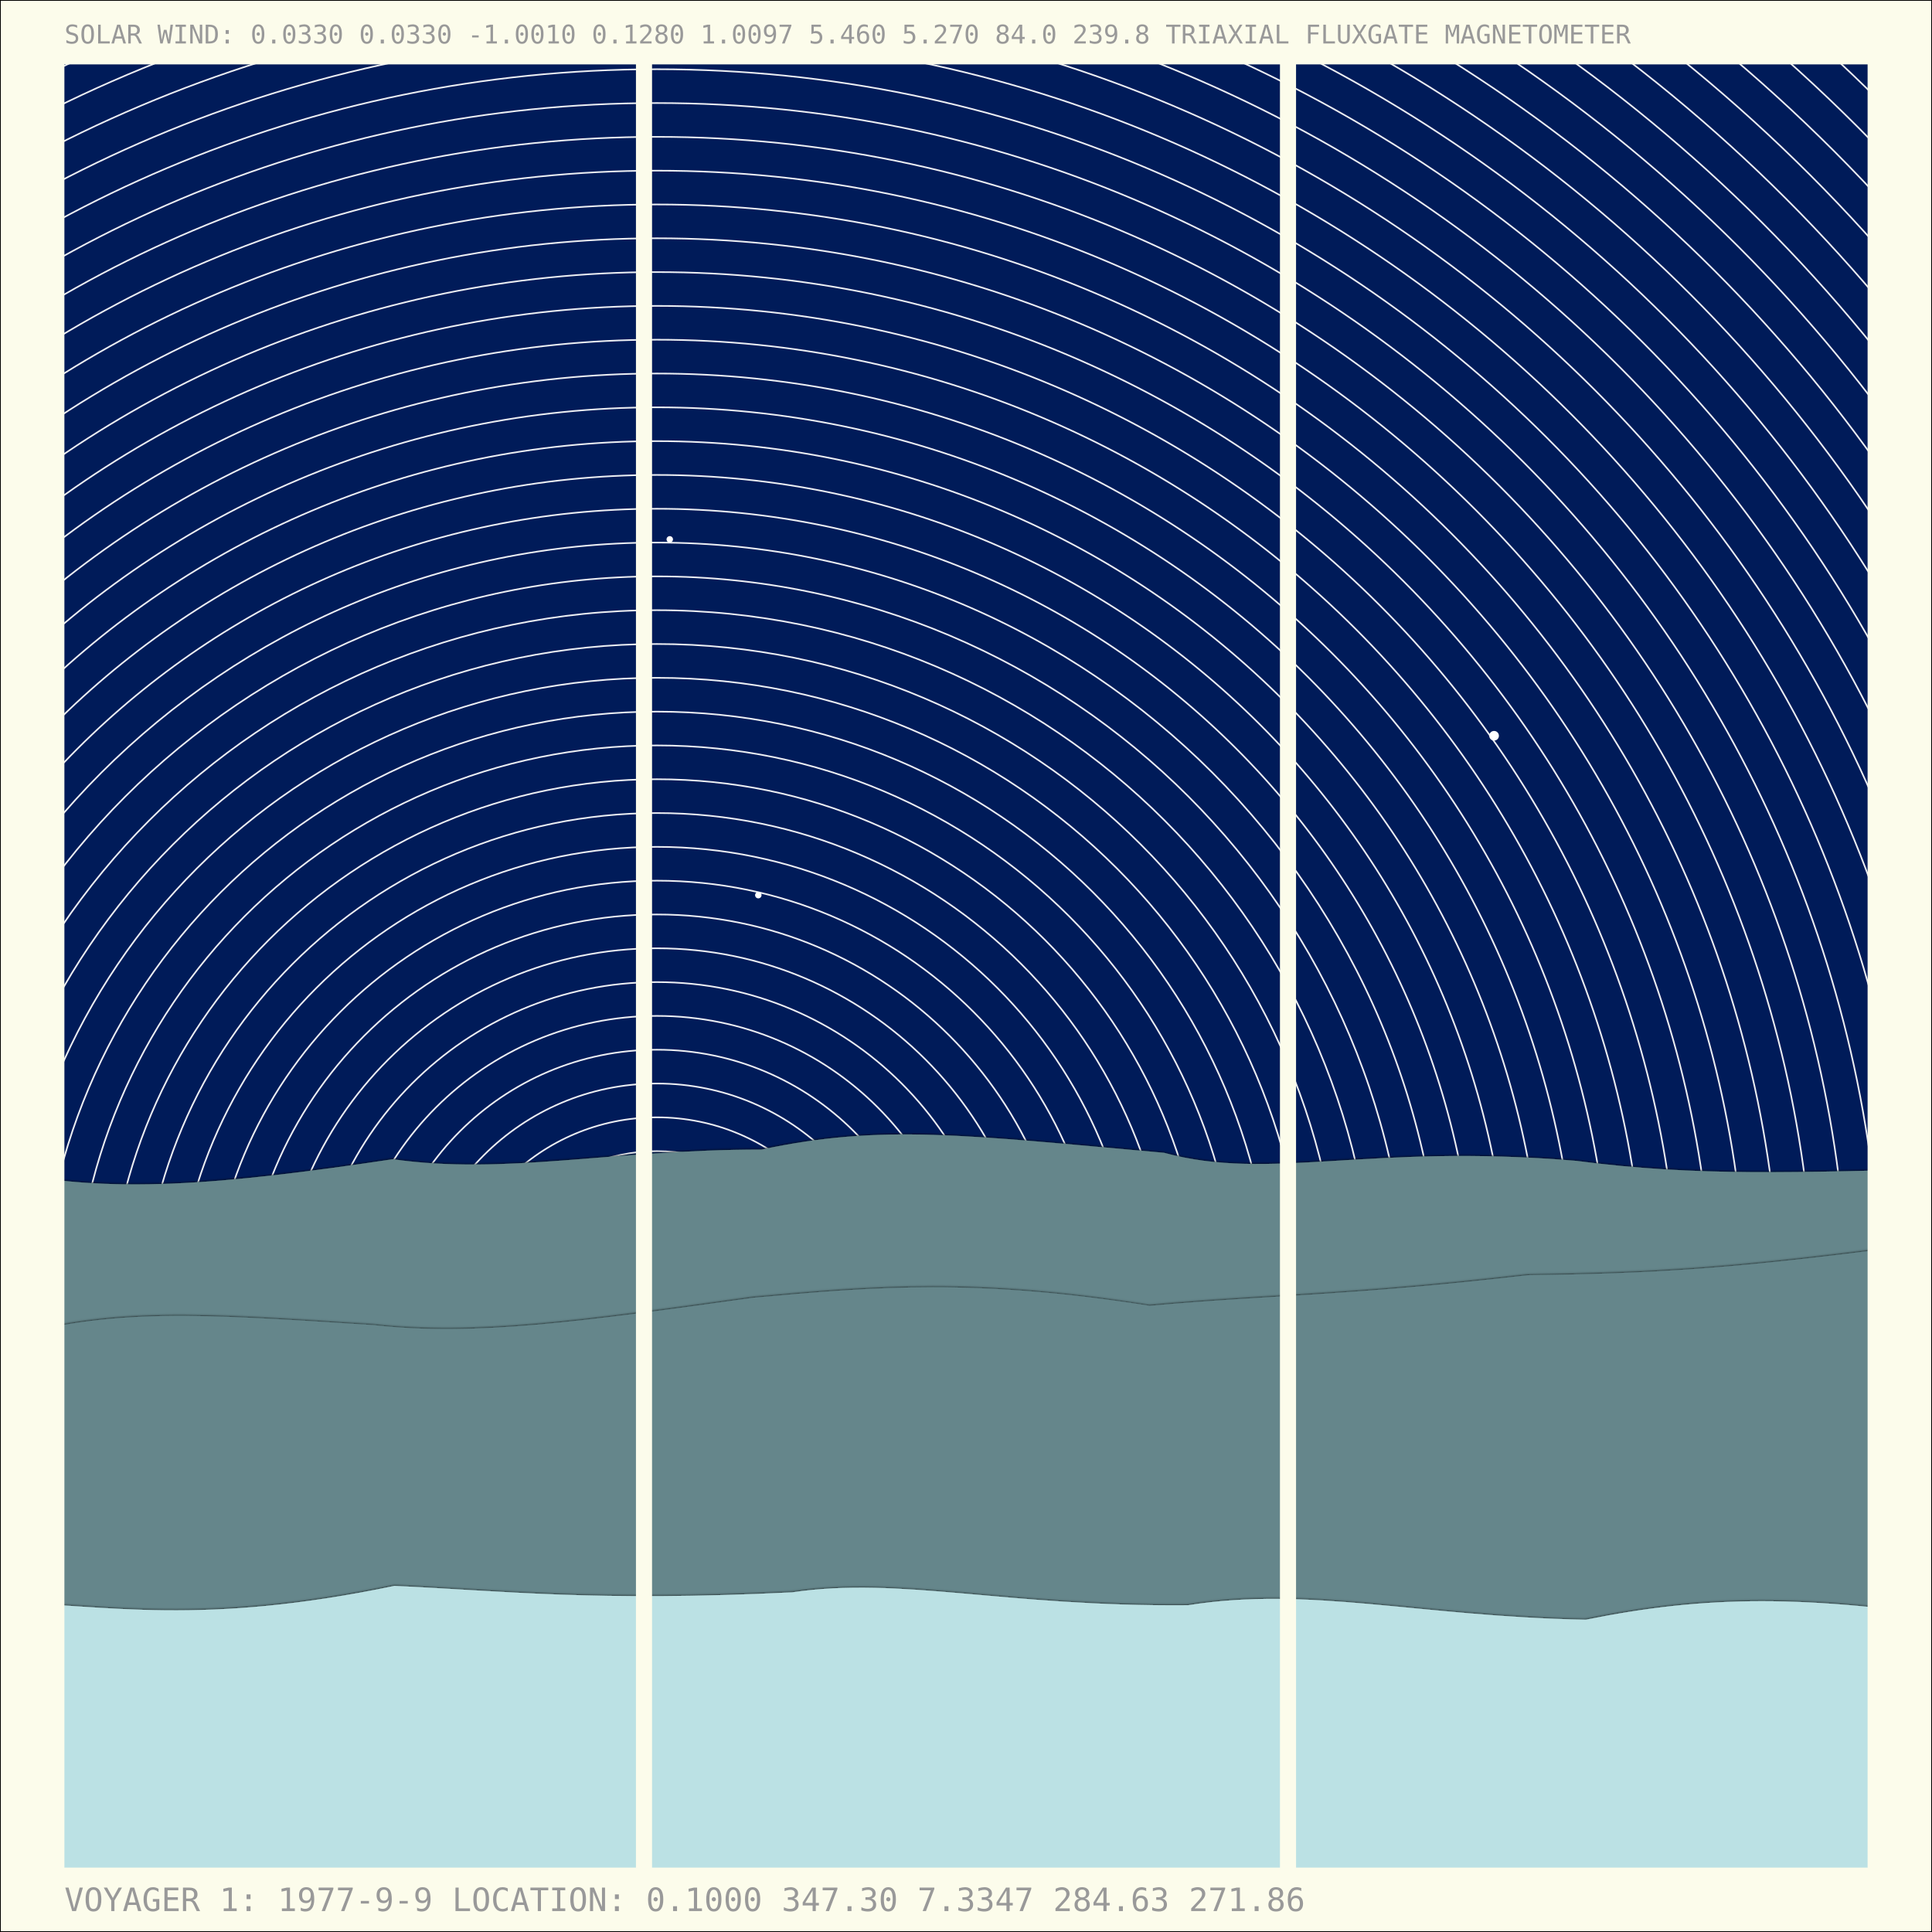
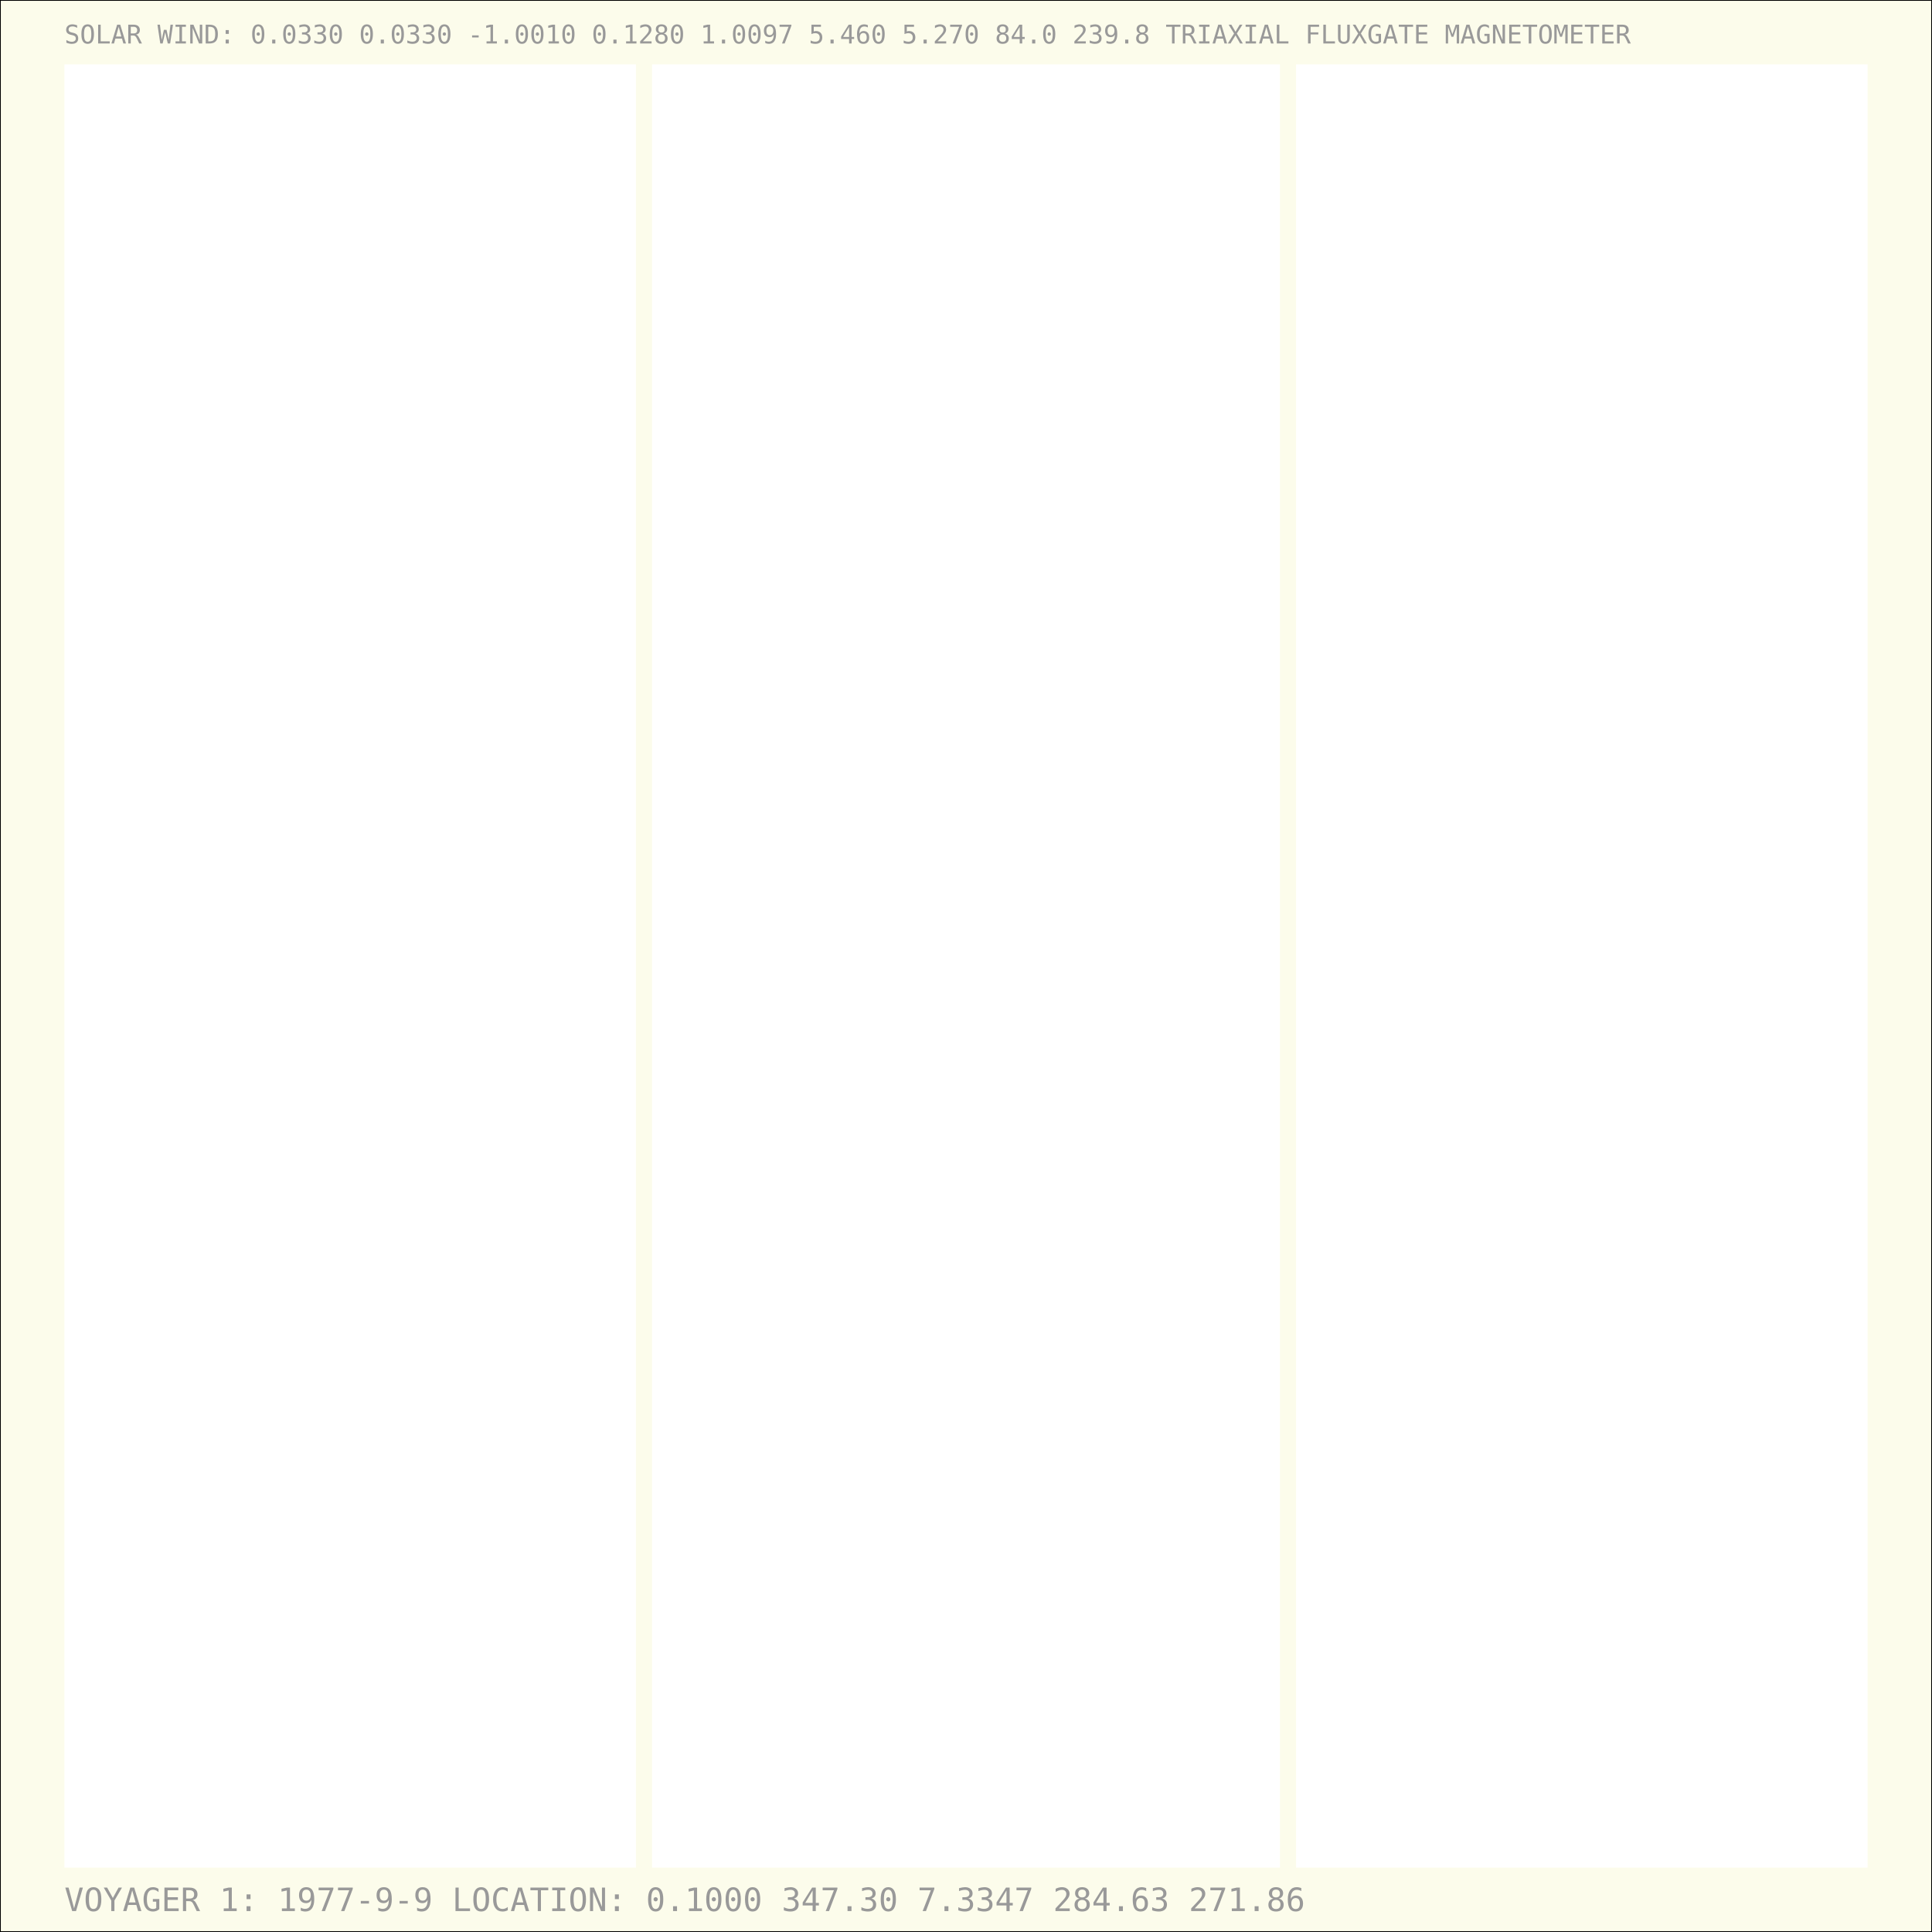
- <svg xmlns="http://www.w3.org/2000/svg" width="1200px" height="1200px">
+ <svg xmlns="http://www.w3.org/2000/svg" width="1200px" height="1200px" version="1.1">
  <defs>
+     <filter id="grain" x="-50vw" y="-50vh" width="100vw" height="100vh">
+       <feFlood flood-color="#ffffff" result="neutral-gray" />
+     </filter>
    <linearGradient id="wc0" gradientTransform="rotate(90)">
      <stop offset="5%" stop-color="#65868B" />
      <stop offset="95%" stop-color="#65868B" />
    </linearGradient>
    <linearGradient id="wc1" gradientTransform="rotate(90)">
      <stop offset="5%" stop-color="#65868B" />
      <stop offset="95%" stop-color="#65868B" />
    </linearGradient>
    <linearGradient id="wc2" gradientTransform="rotate(90)">
      <stop offset="5%" stop-color="#BBE1E4" />
      <stop offset="95%" stop-color="#BBE1E4" />
    </linearGradient>
    <filter id="shadow">
      <feDropShadow dx="-0.231" dy="-0.133" stdDeviation="0.817" />
    </filter>
+     <clipPath id="sky">
+       <path fill="#000000" d="M 0 0 h 1200 v 1200 H 0 z" />
+     </clipPath>
  </defs>
-   <g>
+   <g filter="url(#grain)" clip-path="url(#sky)">
    <path fill="#001b59" d="M 0 0 h 1200 v 1200 H 0 z" />
  </g>
  <circle cx="928" cy="457" r="3" fill-opacity="1" fill="#ffffff" />
  <circle cx="416" cy="335" r="2" fill-opacity="1" fill="#ffffff" />
  <circle cx="471" cy="556" r="2" fill-opacity="1" fill="#ffffff" />
  <circle cx="408" cy="825" r="2000" stroke-width="1px" stroke-dasharray="0px 0px" fill="none" stroke="#ffffff" stroke-opacity="100%" opacity="92%" />
  <circle cx="408" cy="825" r="1979" stroke-width="1px" stroke-dasharray="0px 0px" fill="none" stroke="#ffffff" stroke-opacity="100%" opacity="92%" />
  <circle cx="408" cy="825" r="1958" stroke-width="1px" stroke-dasharray="0px 0px" fill="none" stroke="#ffffff" stroke-opacity="100%" opacity="92%" />
  <circle cx="408" cy="825" r="1937" stroke-width="1px" stroke-dasharray="0px 0px" fill="none" stroke="#ffffff" stroke-opacity="100%" opacity="92%" />
  <circle cx="408" cy="825" r="1916" stroke-width="1px" stroke-dasharray="0px 0px" fill="none" stroke="#ffffff" stroke-opacity="100%" opacity="92%" />
  <circle cx="408" cy="825" r="1895" stroke-width="1px" stroke-dasharray="0px 0px" fill="none" stroke="#ffffff" stroke-opacity="100%" opacity="92%" />
  <circle cx="408" cy="825" r="1874" stroke-width="1px" stroke-dasharray="0px 0px" fill="none" stroke="#ffffff" stroke-opacity="100%" opacity="92%" />
  <circle cx="408" cy="825" r="1853" stroke-width="1px" stroke-dasharray="0px 0px" fill="none" stroke="#ffffff" stroke-opacity="100%" opacity="92%" />
  <circle cx="408" cy="825" r="1832" stroke-width="1px" stroke-dasharray="0px 0px" fill="none" stroke="#ffffff" stroke-opacity="100%" opacity="92%" />
  <circle cx="408" cy="825" r="1811" stroke-width="1px" stroke-dasharray="0px 0px" fill="none" stroke="#ffffff" stroke-opacity="100%" opacity="92%" />
  <circle cx="408" cy="825" r="1790" stroke-width="1px" stroke-dasharray="0px 0px" fill="none" stroke="#ffffff" stroke-opacity="100%" opacity="92%" />
  <circle cx="408" cy="825" r="1769" stroke-width="1px" stroke-dasharray="0px 0px" fill="none" stroke="#ffffff" stroke-opacity="100%" opacity="92%" />
  <circle cx="408" cy="825" r="1748" stroke-width="1px" stroke-dasharray="0px 0px" fill="none" stroke="#ffffff" stroke-opacity="100%" opacity="92%" />
  <circle cx="408" cy="825" r="1727" stroke-width="1px" stroke-dasharray="0px 0px" fill="none" stroke="#ffffff" stroke-opacity="100%" opacity="92%" />
  <circle cx="408" cy="825" r="1706" stroke-width="1px" stroke-dasharray="0px 0px" fill="none" stroke="#ffffff" stroke-opacity="100%" opacity="92%" />
  <circle cx="408" cy="825" r="1685" stroke-width="1px" stroke-dasharray="0px 0px" fill="none" stroke="#ffffff" stroke-opacity="100%" opacity="92%" />
  <circle cx="408" cy="825" r="1664" stroke-width="1px" stroke-dasharray="0px 0px" fill="none" stroke="#ffffff" stroke-opacity="100%" opacity="92%" />
  <circle cx="408" cy="825" r="1643" stroke-width="1px" stroke-dasharray="0px 0px" fill="none" stroke="#ffffff" stroke-opacity="100%" opacity="92%" />
  <circle cx="408" cy="825" r="1622" stroke-width="1px" stroke-dasharray="0px 0px" fill="none" stroke="#ffffff" stroke-opacity="100%" opacity="92%" />
  <circle cx="408" cy="825" r="1601" stroke-width="1px" stroke-dasharray="0px 0px" fill="none" stroke="#ffffff" stroke-opacity="100%" opacity="92%" />
  <circle cx="408" cy="825" r="1580" stroke-width="1px" stroke-dasharray="0px 0px" fill="none" stroke="#ffffff" stroke-opacity="100%" opacity="92%" />
  <circle cx="408" cy="825" r="1559" stroke-width="1px" stroke-dasharray="0px 0px" fill="none" stroke="#ffffff" stroke-opacity="100%" opacity="92%" />
  <circle cx="408" cy="825" r="1538" stroke-width="1px" stroke-dasharray="0px 0px" fill="none" stroke="#ffffff" stroke-opacity="100%" opacity="92%" />
  <circle cx="408" cy="825" r="1517" stroke-width="1px" stroke-dasharray="0px 0px" fill="none" stroke="#ffffff" stroke-opacity="100%" opacity="92%" />
  <circle cx="408" cy="825" r="1496" stroke-width="1px" stroke-dasharray="0px 0px" fill="none" stroke="#ffffff" stroke-opacity="100%" opacity="92%" />
  <circle cx="408" cy="825" r="1475" stroke-width="1px" stroke-dasharray="0px 0px" fill="none" stroke="#ffffff" stroke-opacity="100%" opacity="92%" />
  <circle cx="408" cy="825" r="1454" stroke-width="1px" stroke-dasharray="0px 0px" fill="none" stroke="#ffffff" stroke-opacity="100%" opacity="92%" />
  <circle cx="408" cy="825" r="1433" stroke-width="1px" stroke-dasharray="0px 0px" fill="none" stroke="#ffffff" stroke-opacity="100%" opacity="92%" />
  <circle cx="408" cy="825" r="1412" stroke-width="1px" stroke-dasharray="0px 0px" fill="none" stroke="#ffffff" stroke-opacity="100%" opacity="92%" />
  <circle cx="408" cy="825" r="1391" stroke-width="1px" stroke-dasharray="0px 0px" fill="none" stroke="#ffffff" stroke-opacity="100%" opacity="92%" />
  <circle cx="408" cy="825" r="1370" stroke-width="1px" stroke-dasharray="0px 0px" fill="none" stroke="#ffffff" stroke-opacity="100%" opacity="92%" />
  <circle cx="408" cy="825" r="1349" stroke-width="1px" stroke-dasharray="0px 0px" fill="none" stroke="#ffffff" stroke-opacity="100%" opacity="92%" />
  <circle cx="408" cy="825" r="1328" stroke-width="1px" stroke-dasharray="0px 0px" fill="none" stroke="#ffffff" stroke-opacity="100%" opacity="92%" />
  <circle cx="408" cy="825" r="1307" stroke-width="1px" stroke-dasharray="0px 0px" fill="none" stroke="#ffffff" stroke-opacity="100%" opacity="92%" />
  <circle cx="408" cy="825" r="1286" stroke-width="1px" stroke-dasharray="0px 0px" fill="none" stroke="#ffffff" stroke-opacity="100%" opacity="92%" />
  <circle cx="408" cy="825" r="1265" stroke-width="1px" stroke-dasharray="0px 0px" fill="none" stroke="#ffffff" stroke-opacity="100%" opacity="92%" />
  <circle cx="408" cy="825" r="1244" stroke-width="1px" stroke-dasharray="0px 0px" fill="none" stroke="#ffffff" stroke-opacity="100%" opacity="92%" />
  <circle cx="408" cy="825" r="1223" stroke-width="1px" stroke-dasharray="0px 0px" fill="none" stroke="#ffffff" stroke-opacity="100%" opacity="92%" />
  <circle cx="408" cy="825" r="1202" stroke-width="1px" stroke-dasharray="0px 0px" fill="none" stroke="#ffffff" stroke-opacity="100%" opacity="92%" />
  <circle cx="408" cy="825" r="1181" stroke-width="1px" stroke-dasharray="0px 0px" fill="none" stroke="#ffffff" stroke-opacity="100%" opacity="92%" />
  <circle cx="408" cy="825" r="1160" stroke-width="1px" stroke-dasharray="0px 0px" fill="none" stroke="#ffffff" stroke-opacity="100%" opacity="92%" />
  <circle cx="408" cy="825" r="1139" stroke-width="1px" stroke-dasharray="0px 0px" fill="none" stroke="#ffffff" stroke-opacity="100%" opacity="92%" />
  <circle cx="408" cy="825" r="1118" stroke-width="1px" stroke-dasharray="0px 0px" fill="none" stroke="#ffffff" stroke-opacity="100%" opacity="92%" />
  <circle cx="408" cy="825" r="1097" stroke-width="1px" stroke-dasharray="0px 0px" fill="none" stroke="#ffffff" stroke-opacity="100%" opacity="92%" />
  <circle cx="408" cy="825" r="1076" stroke-width="1px" stroke-dasharray="0px 0px" fill="none" stroke="#ffffff" stroke-opacity="100%" opacity="92%" />
  <circle cx="408" cy="825" r="1055" stroke-width="1px" stroke-dasharray="0px 0px" fill="none" stroke="#ffffff" stroke-opacity="100%" opacity="92%" />
  <circle cx="408" cy="825" r="1034" stroke-width="1px" stroke-dasharray="0px 0px" fill="none" stroke="#ffffff" stroke-opacity="100%" opacity="92%" />
  <circle cx="408" cy="825" r="1013" stroke-width="1px" stroke-dasharray="0px 0px" fill="none" stroke="#ffffff" stroke-opacity="100%" opacity="92%" />
  <circle cx="408" cy="825" r="992" stroke-width="1px" stroke-dasharray="0px 0px" fill="none" stroke="#ffffff" stroke-opacity="100%" opacity="92%" />
  <circle cx="408" cy="825" r="971" stroke-width="1px" stroke-dasharray="0px 0px" fill="none" stroke="#ffffff" stroke-opacity="100%" opacity="92%" />
  <circle cx="408" cy="825" r="950" stroke-width="1px" stroke-dasharray="0px 0px" fill="none" stroke="#ffffff" stroke-opacity="100%" opacity="92%" />
  <circle cx="408" cy="825" r="929" stroke-width="1px" stroke-dasharray="0px 0px" fill="none" stroke="#ffffff" stroke-opacity="100%" opacity="92%" />
  <circle cx="408" cy="825" r="908" stroke-width="1px" stroke-dasharray="0px 0px" fill="none" stroke="#ffffff" stroke-opacity="100%" opacity="92%" />
  <circle cx="408" cy="825" r="887" stroke-width="1px" stroke-dasharray="0px 0px" fill="none" stroke="#ffffff" stroke-opacity="100%" opacity="92%" />
  <circle cx="408" cy="825" r="866" stroke-width="1px" stroke-dasharray="0px 0px" fill="none" stroke="#ffffff" stroke-opacity="100%" opacity="92%" />
  <circle cx="408" cy="825" r="845" stroke-width="1px" stroke-dasharray="0px 0px" fill="none" stroke="#ffffff" stroke-opacity="100%" opacity="92%" />
  <circle cx="408" cy="825" r="824" stroke-width="1px" stroke-dasharray="0px 0px" fill="none" stroke="#ffffff" stroke-opacity="100%" opacity="92%" />
  <circle cx="408" cy="825" r="803" stroke-width="1px" stroke-dasharray="0px 0px" fill="none" stroke="#ffffff" stroke-opacity="100%" opacity="92%" />
  <circle cx="408" cy="825" r="782" stroke-width="1px" stroke-dasharray="0px 0px" fill="none" stroke="#ffffff" stroke-opacity="100%" opacity="92%" />
  <circle cx="408" cy="825" r="761" stroke-width="1px" stroke-dasharray="0px 0px" fill="none" stroke="#ffffff" stroke-opacity="100%" opacity="92%" />
  <circle cx="408" cy="825" r="740" stroke-width="1px" stroke-dasharray="0px 0px" fill="none" stroke="#ffffff" stroke-opacity="100%" opacity="92%" />
  <circle cx="408" cy="825" r="719" stroke-width="1px" stroke-dasharray="0px 0px" fill="none" stroke="#ffffff" stroke-opacity="100%" opacity="92%" />
  <circle cx="408" cy="825" r="698" stroke-width="1px" stroke-dasharray="0px 0px" fill="none" stroke="#ffffff" stroke-opacity="100%" opacity="92%" />
  <circle cx="408" cy="825" r="677" stroke-width="1px" stroke-dasharray="0px 0px" fill="none" stroke="#ffffff" stroke-opacity="100%" opacity="92%" />
  <circle cx="408" cy="825" r="656" stroke-width="1px" stroke-dasharray="0px 0px" fill="none" stroke="#ffffff" stroke-opacity="100%" opacity="92%" />
  <circle cx="408" cy="825" r="635" stroke-width="1px" stroke-dasharray="0px 0px" fill="none" stroke="#ffffff" stroke-opacity="100%" opacity="92%" />
  <circle cx="408" cy="825" r="614" stroke-width="1px" stroke-dasharray="0px 0px" fill="none" stroke="#ffffff" stroke-opacity="100%" opacity="92%" />
  <circle cx="408" cy="825" r="593" stroke-width="1px" stroke-dasharray="0px 0px" fill="none" stroke="#ffffff" stroke-opacity="100%" opacity="92%" />
  <circle cx="408" cy="825" r="572" stroke-width="1px" stroke-dasharray="0px 0px" fill="none" stroke="#ffffff" stroke-opacity="100%" opacity="92%" />
  <circle cx="408" cy="825" r="551" stroke-width="1px" stroke-dasharray="0px 0px" fill="none" stroke="#ffffff" stroke-opacity="100%" opacity="92%" />
  <circle cx="408" cy="825" r="530" stroke-width="1px" stroke-dasharray="0px 0px" fill="none" stroke="#ffffff" stroke-opacity="100%" opacity="92%" />
  <circle cx="408" cy="825" r="509" stroke-width="1px" stroke-dasharray="0px 0px" fill="none" stroke="#ffffff" stroke-opacity="100%" opacity="92%" />
  <circle cx="408" cy="825" r="488" stroke-width="1px" stroke-dasharray="0px 0px" fill="none" stroke="#ffffff" stroke-opacity="100%" opacity="92%" />
  <circle cx="408" cy="825" r="467" stroke-width="1px" stroke-dasharray="0px 0px" fill="none" stroke="#ffffff" stroke-opacity="100%" opacity="92%" />
  <circle cx="408" cy="825" r="446" stroke-width="1px" stroke-dasharray="0px 0px" fill="none" stroke="#ffffff" stroke-opacity="100%" opacity="92%" />
  <circle cx="408" cy="825" r="425" stroke-width="1px" stroke-dasharray="0px 0px" fill="none" stroke="#ffffff" stroke-opacity="100%" opacity="92%" />
  <circle cx="408" cy="825" r="404" stroke-width="1px" stroke-dasharray="0px 0px" fill="none" stroke="#ffffff" stroke-opacity="100%" opacity="92%" />
  <circle cx="408" cy="825" r="383" stroke-width="1px" stroke-dasharray="0px 0px" fill="none" stroke="#ffffff" stroke-opacity="100%" opacity="92%" />
  <circle cx="408" cy="825" r="362" stroke-width="1px" stroke-dasharray="0px 0px" fill="none" stroke="#ffffff" stroke-opacity="100%" opacity="92%" />
  <circle cx="408" cy="825" r="341" stroke-width="1px" stroke-dasharray="0px 0px" fill="none" stroke="#ffffff" stroke-opacity="100%" opacity="92%" />
  <circle cx="408" cy="825" r="320" stroke-width="1px" stroke-dasharray="0px 0px" fill="none" stroke="#ffffff" stroke-opacity="100%" opacity="92%" />
  <circle cx="408" cy="825" r="299" stroke-width="1px" stroke-dasharray="0px 0px" fill="none" stroke="#ffffff" stroke-opacity="100%" opacity="92%" />
  <circle cx="408" cy="825" r="278" stroke-width="1px" stroke-dasharray="0px 0px" fill="none" stroke="#ffffff" stroke-opacity="100%" opacity="92%" />
  <circle cx="408" cy="825" r="257" stroke-width="1px" stroke-dasharray="0px 0px" fill="none" stroke="#ffffff" stroke-opacity="100%" opacity="92%" />
  <circle cx="408" cy="825" r="236" stroke-width="1px" stroke-dasharray="0px 0px" fill="none" stroke="#ffffff" stroke-opacity="100%" opacity="92%" />
  <circle cx="408" cy="825" r="215" stroke-width="1px" stroke-dasharray="0px 0px" fill="none" stroke="#ffffff" stroke-opacity="100%" opacity="92%" />
  <circle cx="408" cy="825" r="194" stroke-width="1px" stroke-dasharray="0px 0px" fill="none" stroke="#ffffff" stroke-opacity="100%" opacity="92%" />
  <circle cx="408" cy="825" r="173" stroke-width="1px" stroke-dasharray="0px 0px" fill="none" stroke="#ffffff" stroke-opacity="100%" opacity="92%" />
  <circle cx="408" cy="825" r="152" stroke-width="1px" stroke-dasharray="0px 0px" fill="none" stroke="#ffffff" stroke-opacity="100%" opacity="92%" />
  <circle cx="408" cy="825" r="131" stroke-width="1px" stroke-dasharray="0px 0px" fill="none" stroke="#ffffff" stroke-opacity="100%" opacity="92%" />
  <circle cx="408" cy="825" r="110" stroke-width="1px" stroke-dasharray="0px 0px" fill="none" stroke="#ffffff" stroke-opacity="100%" opacity="92%" />
  <circle cx="408" cy="825" r="89" stroke-width="1px" stroke-dasharray="0px 0px" fill="none" stroke="#ffffff" stroke-opacity="100%" opacity="92%" />
  <circle cx="408" cy="825" r="68" stroke-width="1px" stroke-dasharray="0px 0px" fill="none" stroke="#ffffff" stroke-opacity="100%" opacity="92%" />
  <circle cx="408" cy="825" r="47" stroke-width="1px" stroke-dasharray="0px 0px" fill="none" stroke="#ffffff" stroke-opacity="100%" opacity="92%" />
  <circle cx="408" cy="825" r="26" stroke-width="1px" stroke-dasharray="0px 0px" fill="none" stroke="#ffffff" stroke-opacity="100%" opacity="92%" />
  <style>
        .voyager {
            font: 20px monospace;
            fill: #ffffff;
        }
    </style>
  <text x="402.5" y="830.5" class="voyager">+</text>
-   <g>
+   <g filter="url(#grain)">
    <path d="M 0 727.0 c 67 15 137 9 244 -7 70 10 136 -6 229 -6 75 -16 126 -9 250 2 66 18 126 -6 256 5 76 10 138 7 231 5 78 -18 134 -20 228 -9 77 17 120 3 222 -5 64 8 135 -14 239 -9 63 -20 138 8 254 2 74 3 146 18 245 1 69 -14 129 2 235 4 68 13 135 -10 234 -17 78 16 144 -2 250 -17 76 9 134 6 251 1 64 -6 130 -18 224 -7 64 18 122 6 239 -11 60 10 132 -12 252 -19 64 6 125 16 239 -12 l -40 1200 H 0 Z" fill="url(#wc0)" filter="url(#shadow)" />
  </g>
-   <g>
+   <g filter="url(#grain)">
    <path d="M 0 832.0 c 70 -20 123 -16 232 -9 63 7 128 -2 236 -17 77 -7 138 -12 246 5 79 -7 122 -6 235 -19 79 -1 128 -4 235 -18 68 7 139 -2 220 2 60 16 143 -16 258 -12 79 1 133 -15 258 -4 63 -20 125 8 234 -4 72 3 141 -4 233 -20 67 8 127 -2 239 0 70 18 121 18 223 -19 62 -11 146 6 254 -17 63 -3 123 4 251 -8 76 -20 143 11 222 -12 73 19 124 -11 256 -18 77 16 142 12 246 -6 78 -12 123 11 251 5 l -40 1200 H 0 Z" fill="url(#wc1)" filter="url(#shadow)" />
  </g>
-   <g>
+   <g filter="url(#grain)">
    <path d="M 0 995.0 c 67 2 125 15 245 -10 67 3 124 10 247 4 68 -10 131 9 246 8 75 -12 143 7 247 9 74 -15 136 -16 244 1 76 -3 120 14 225 -16 71 15 132 -8 235 -13 67 11 146 -18 230 -15 67 8 130 -4 246 5 64 -2 137 2 245 -8 72 15 136 10 233 5 74 -7 142 4 249 -11 72 -20 141 -6 221 -5 64 -14 120 1 229 -18 60 -16 139 -2 242 -13 67 -16 125 -12 231 -5 64 8 146 0 251 8 65 -7 130 -13 255 5 l -40 1200 H 0 Z" fill="url(#wc2)" filter="url(#shadow)" />
  </g>
  <rect x="0" y="0" width="1200" height="1200" style="stroke:#fcfceb; fill: none;stroke-width:80px" />
  <g id="triptych">
    <line x1="400.0" y1="0" x2="400.0" y2="1200" style="stroke:#fcfceb;stroke-width:10px;" />
    <line x1="800.0" y1="0" x2="800.0" y2="1200" style="stroke:#fcfceb;stroke-width:10px;" />
  </g>
  <rect x="0" y="0" width="1200" height="1200" style="stroke: #000000; fill: none;stroke-width:1px" />
  <style>
        .label {
            font: 20px monospace;
            fill: #999999;
        }
    </style>
  <g id="label">
    <text x="40" y="1187" class="label">VOYAGER 1: 1977-9-9 LOCATION: 0.1000 347.30 7.3347 284.63
            271.86</text>
  </g>
  <style>
        .top_label {
            font: 16px monospace;
            fill: #999999;
        }
    </style>
  <g id="top_label">
    <text x="40" y="27" class="top_label">SOLAR WIND: 0.0330 0.0330 -1.0010 0.1280 1.0097 5.460 5.270
            84.0 239.8 TRIAXIAL FLUXGATE MAGNETOMETER</text>
  </g>
</svg>
